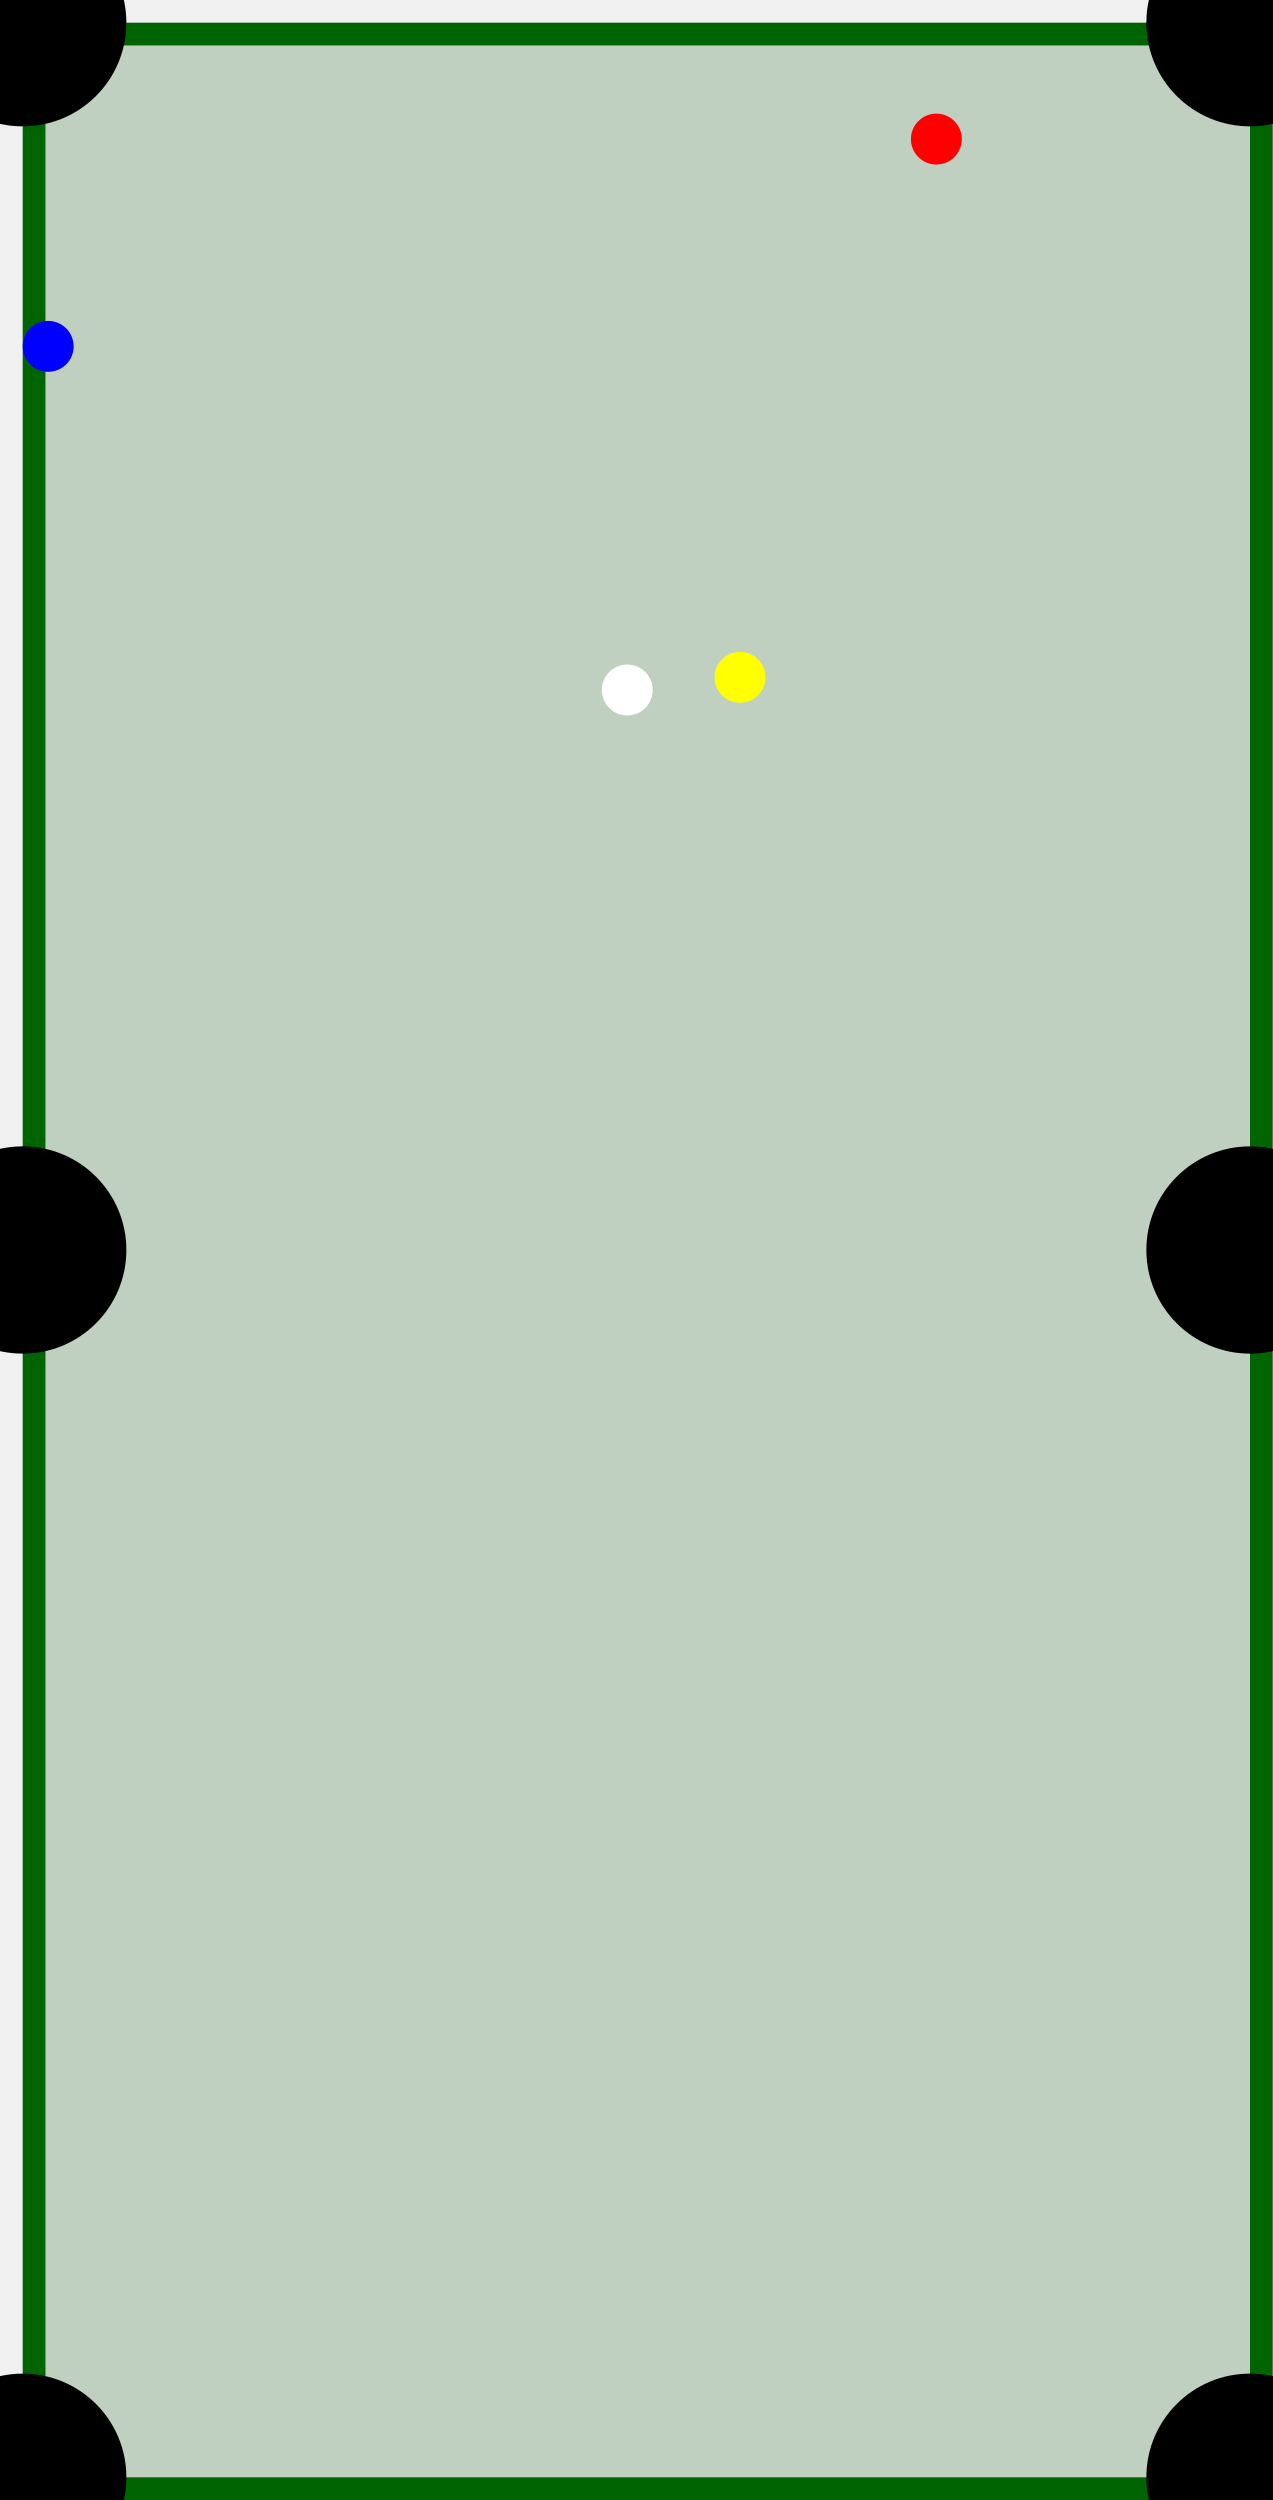
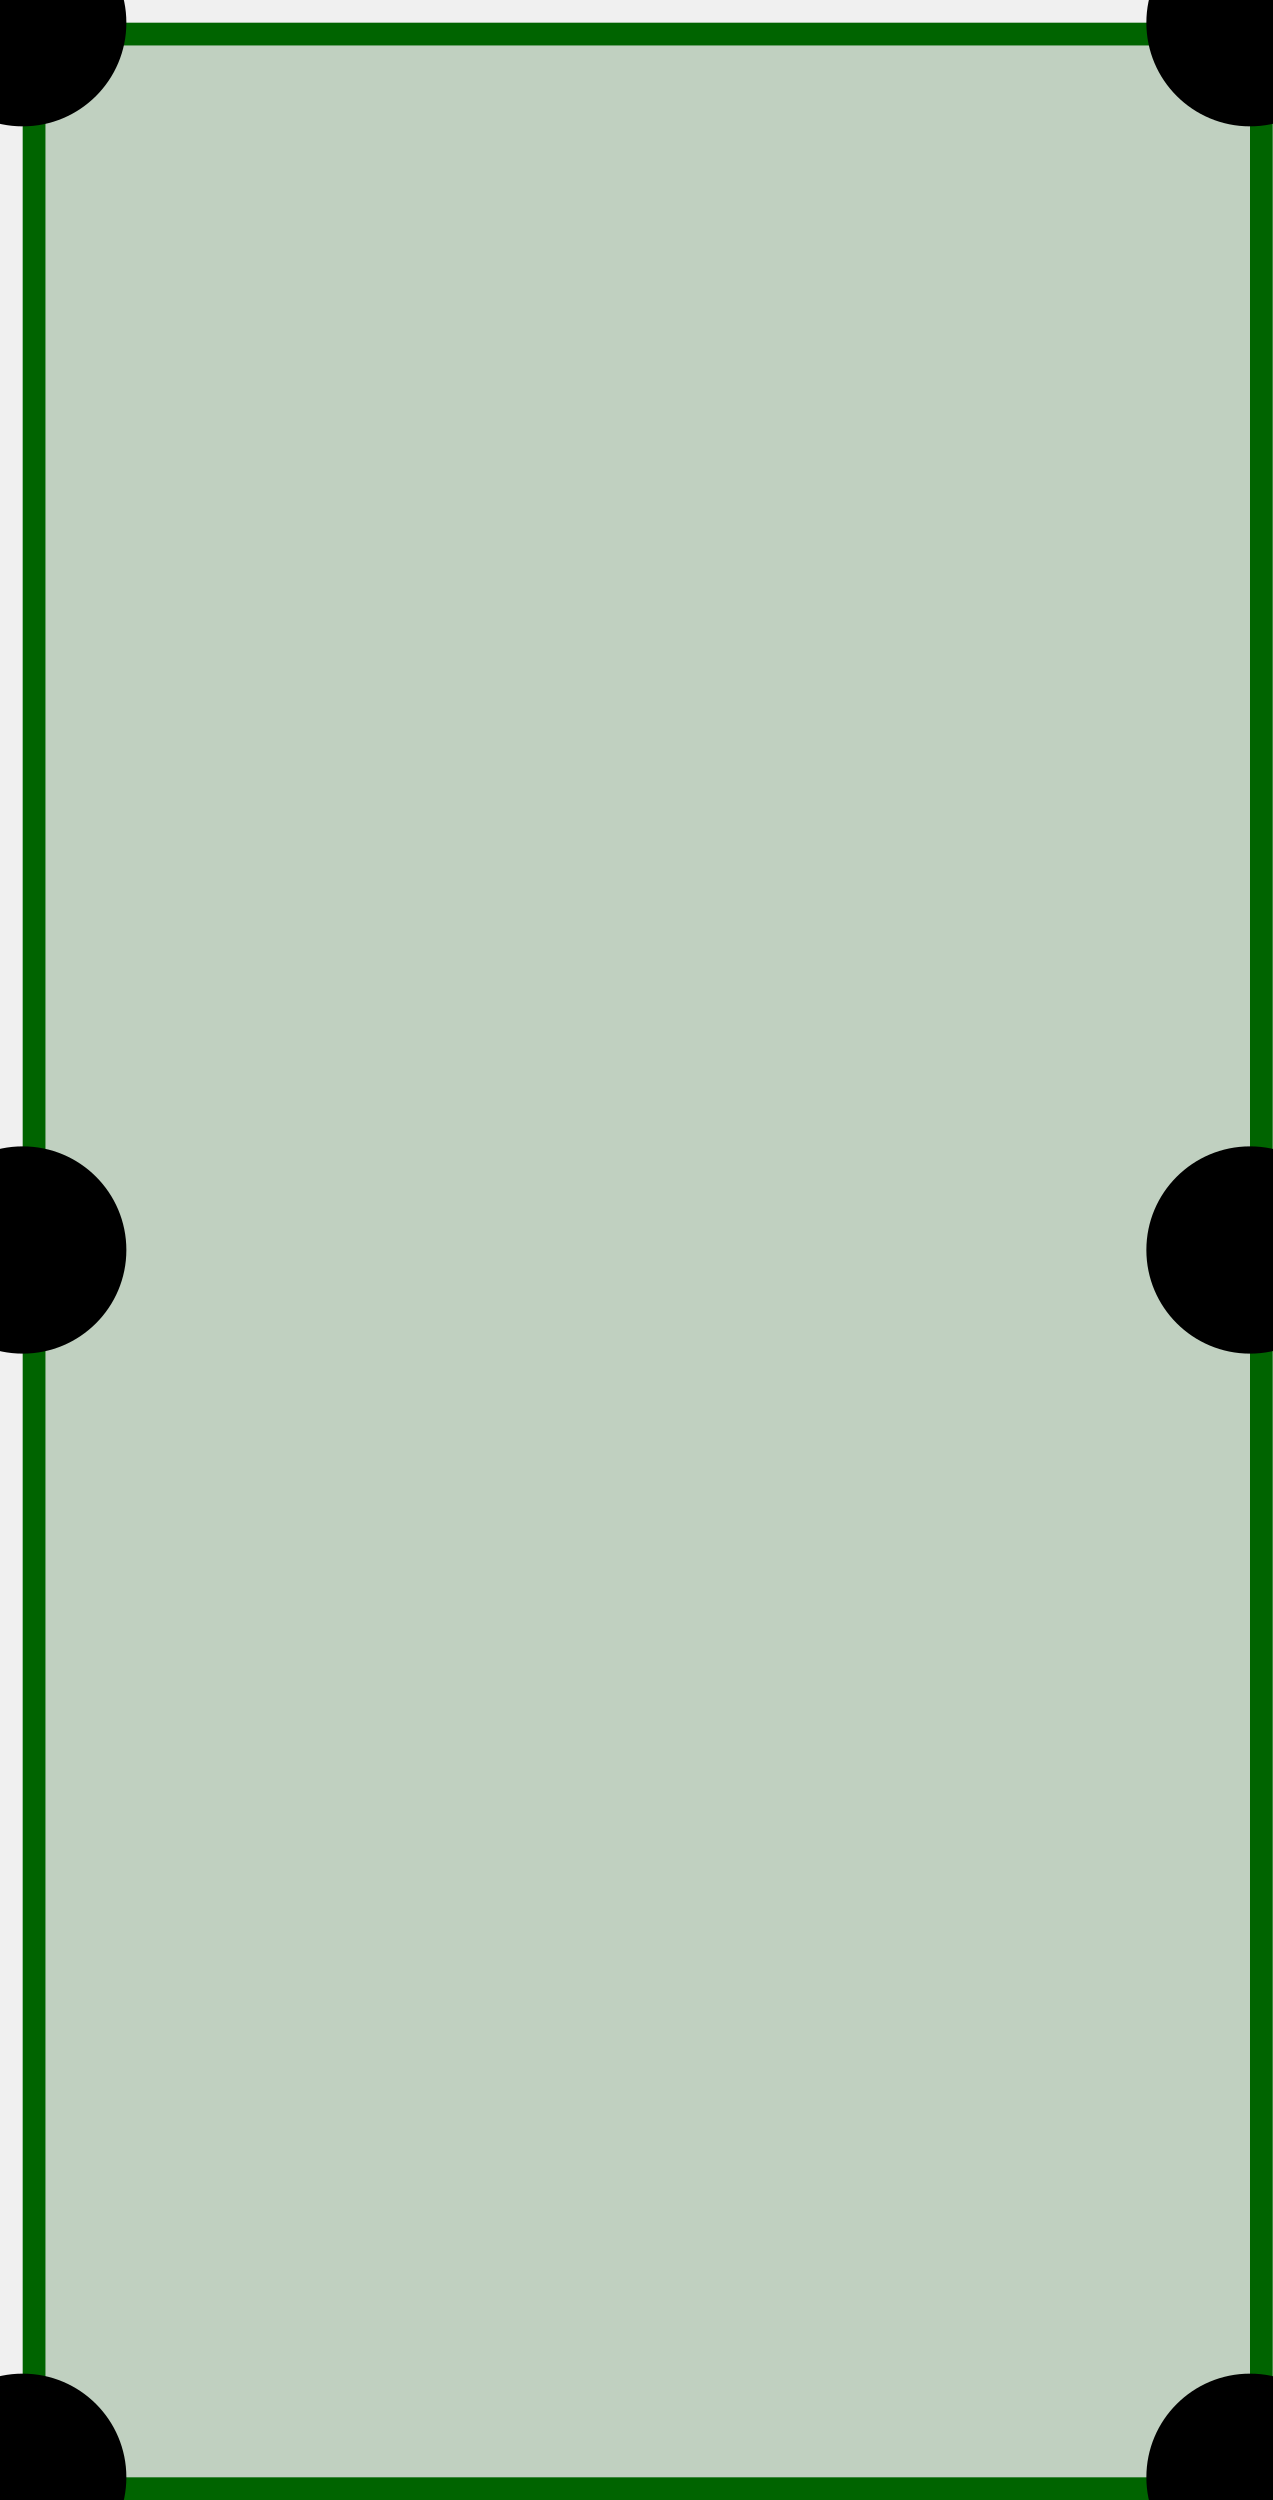
<svg xmlns="http://www.w3.org/2000/svg" width="700" height="1375" viewBox="-25 -25 1400 2750">
  <rect width="1350" height="2700" x="0" y="0" fill="#C0D0C0" />
  <rect width="1400" height="25" x="-25" y="0" fill="darkgreen" />
  <rect width="1400" height="25" x="-25" y="2700" fill="darkgreen" />
  <rect width="25" height="2750" x="0" y="-25" fill="darkgreen" />
  <rect width="25" height="2750" x="1350" y="-25" fill="darkgreen" />
  <circle cx="0" cy="0" r="114" fill="black" />
  <circle cx="0" cy="1350" r="114" fill="black" />
  <circle cx="0" cy="2700" r="114" fill="black" />
  <circle cx="1350" cy="0" r="114" fill="black" />
  <circle cx="1350" cy="1350" r="114" fill="black" />
  <circle cx="1350" cy="2700" r="114" fill="black" />
-   <circle cx="789" cy="720" r="28" fill="YELLOW" />
-   <circle cx="28" cy="356" r="28" fill="BLUE" />
-   <circle cx="1005" cy="128" r="28" fill="RED" />
-   <circle cx="665" cy="734" r="28" fill="WHITE" />
</svg>
